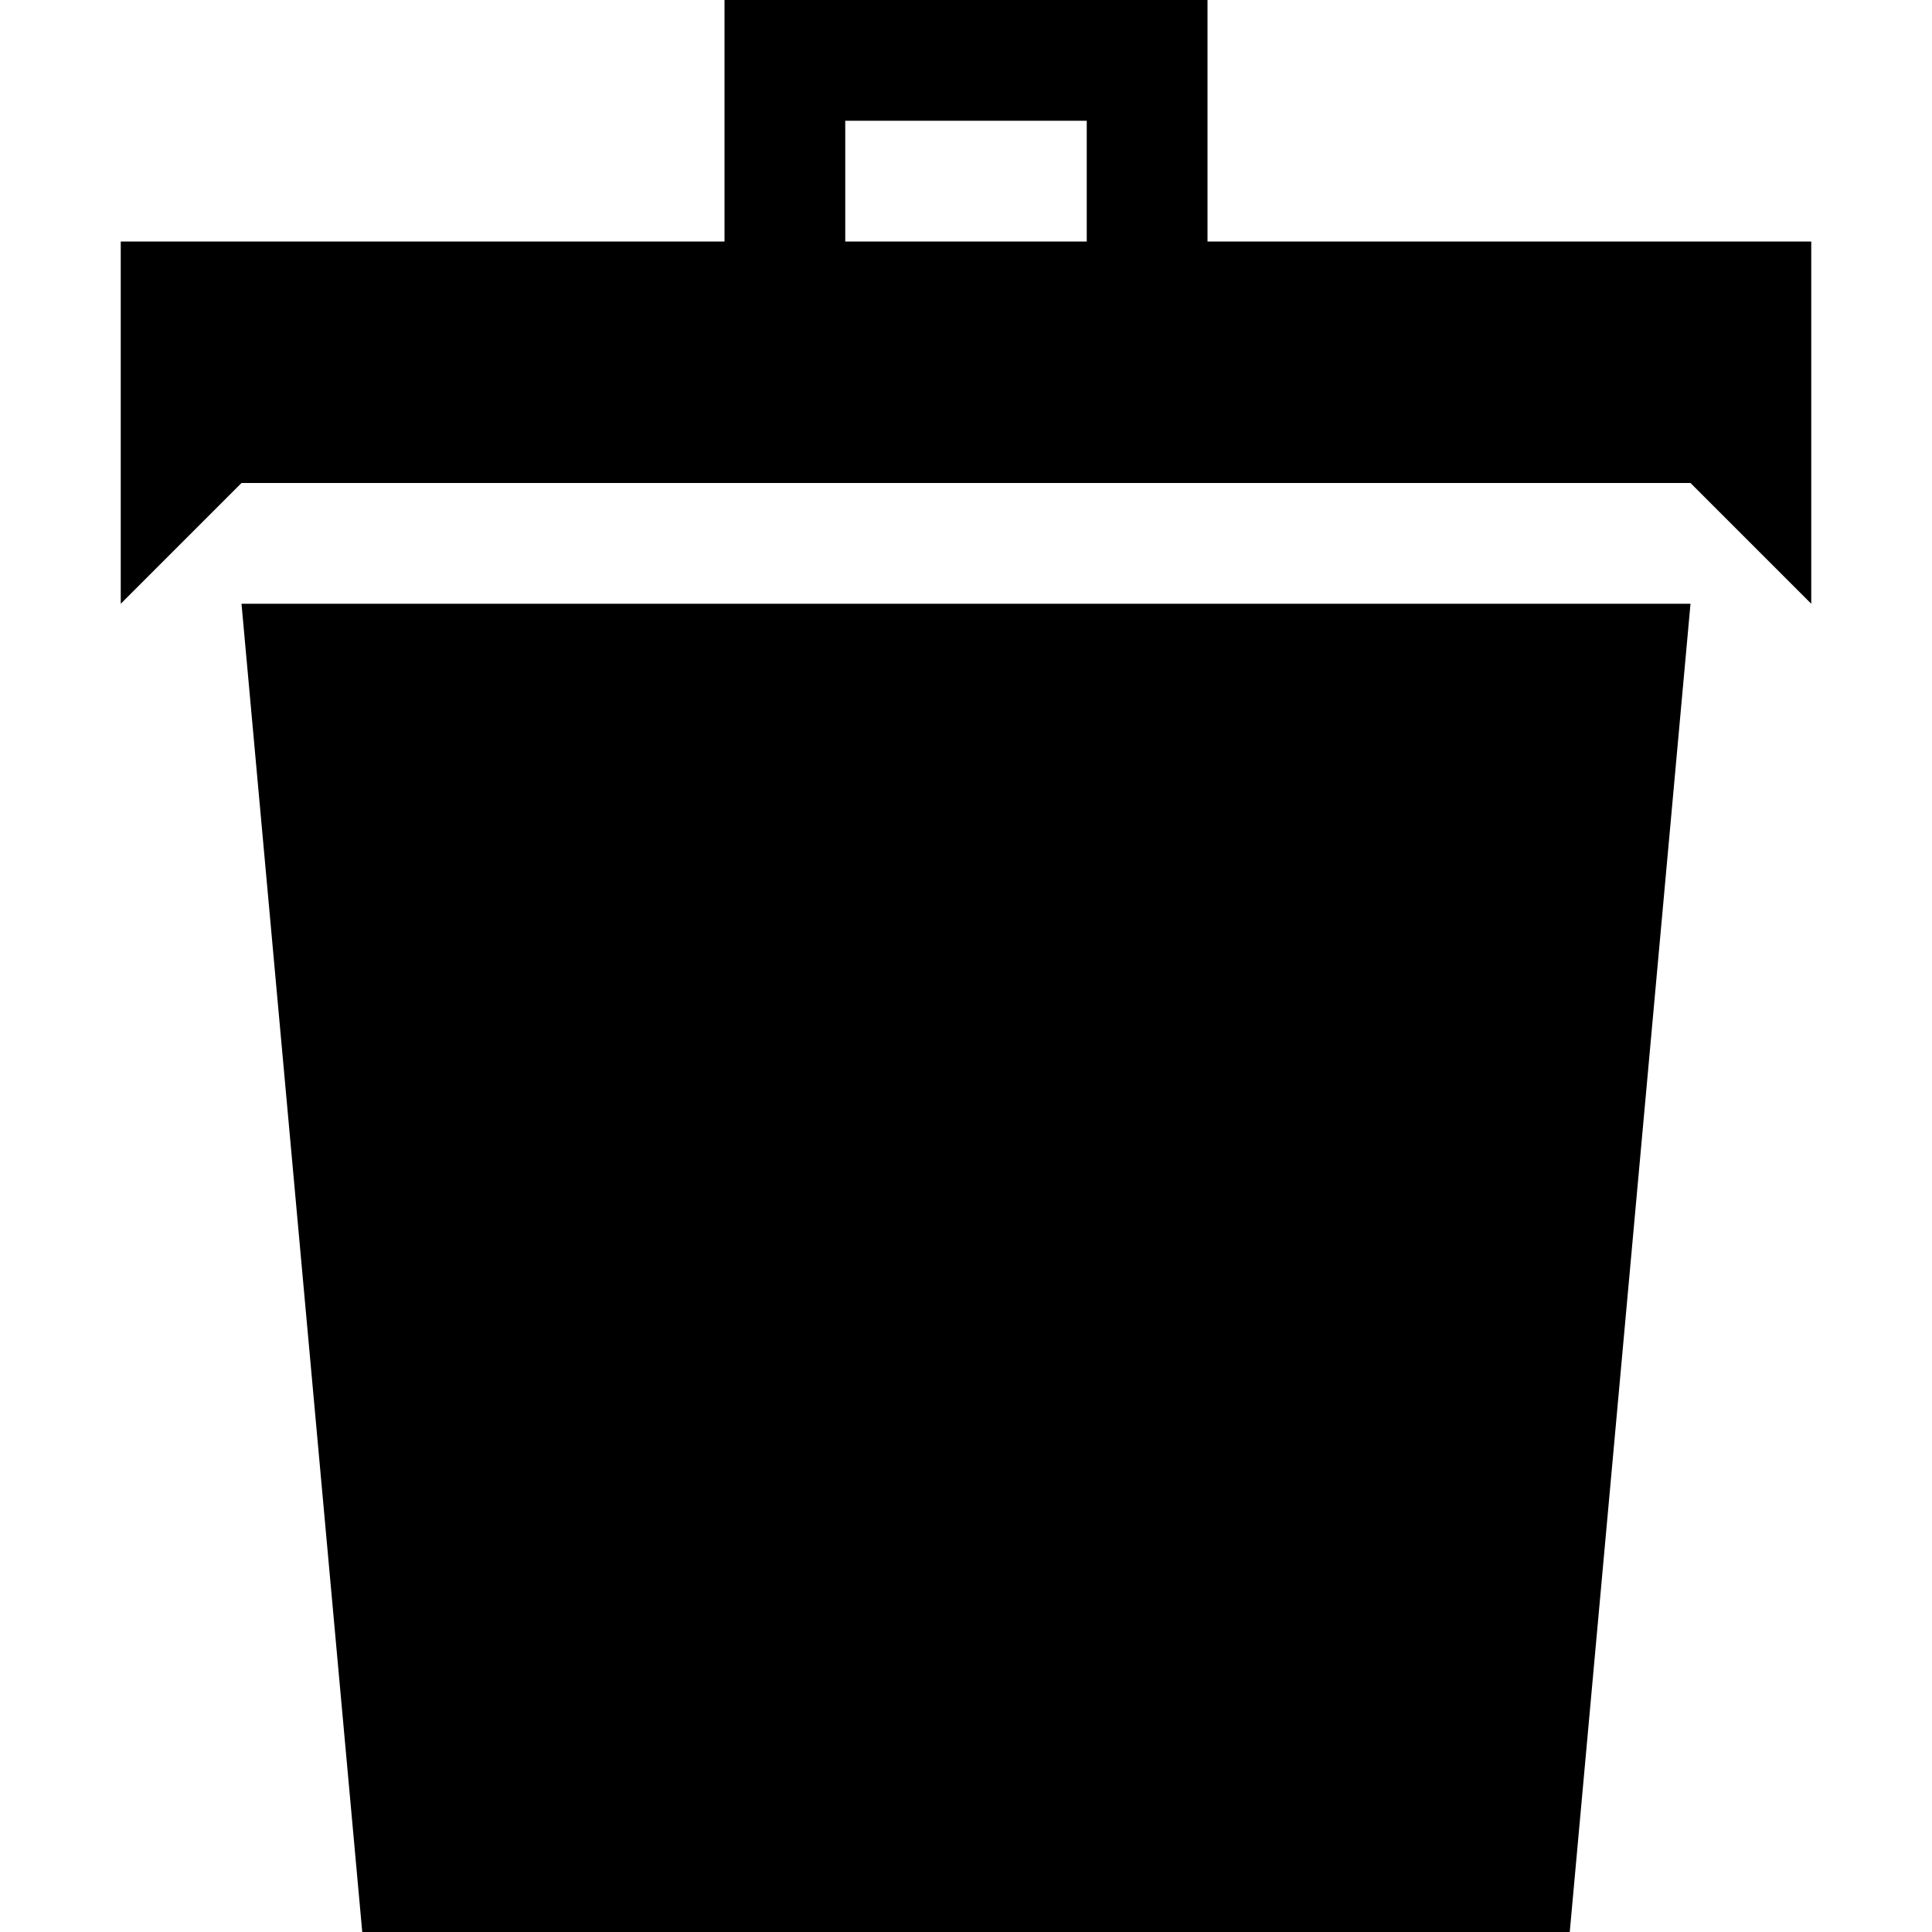
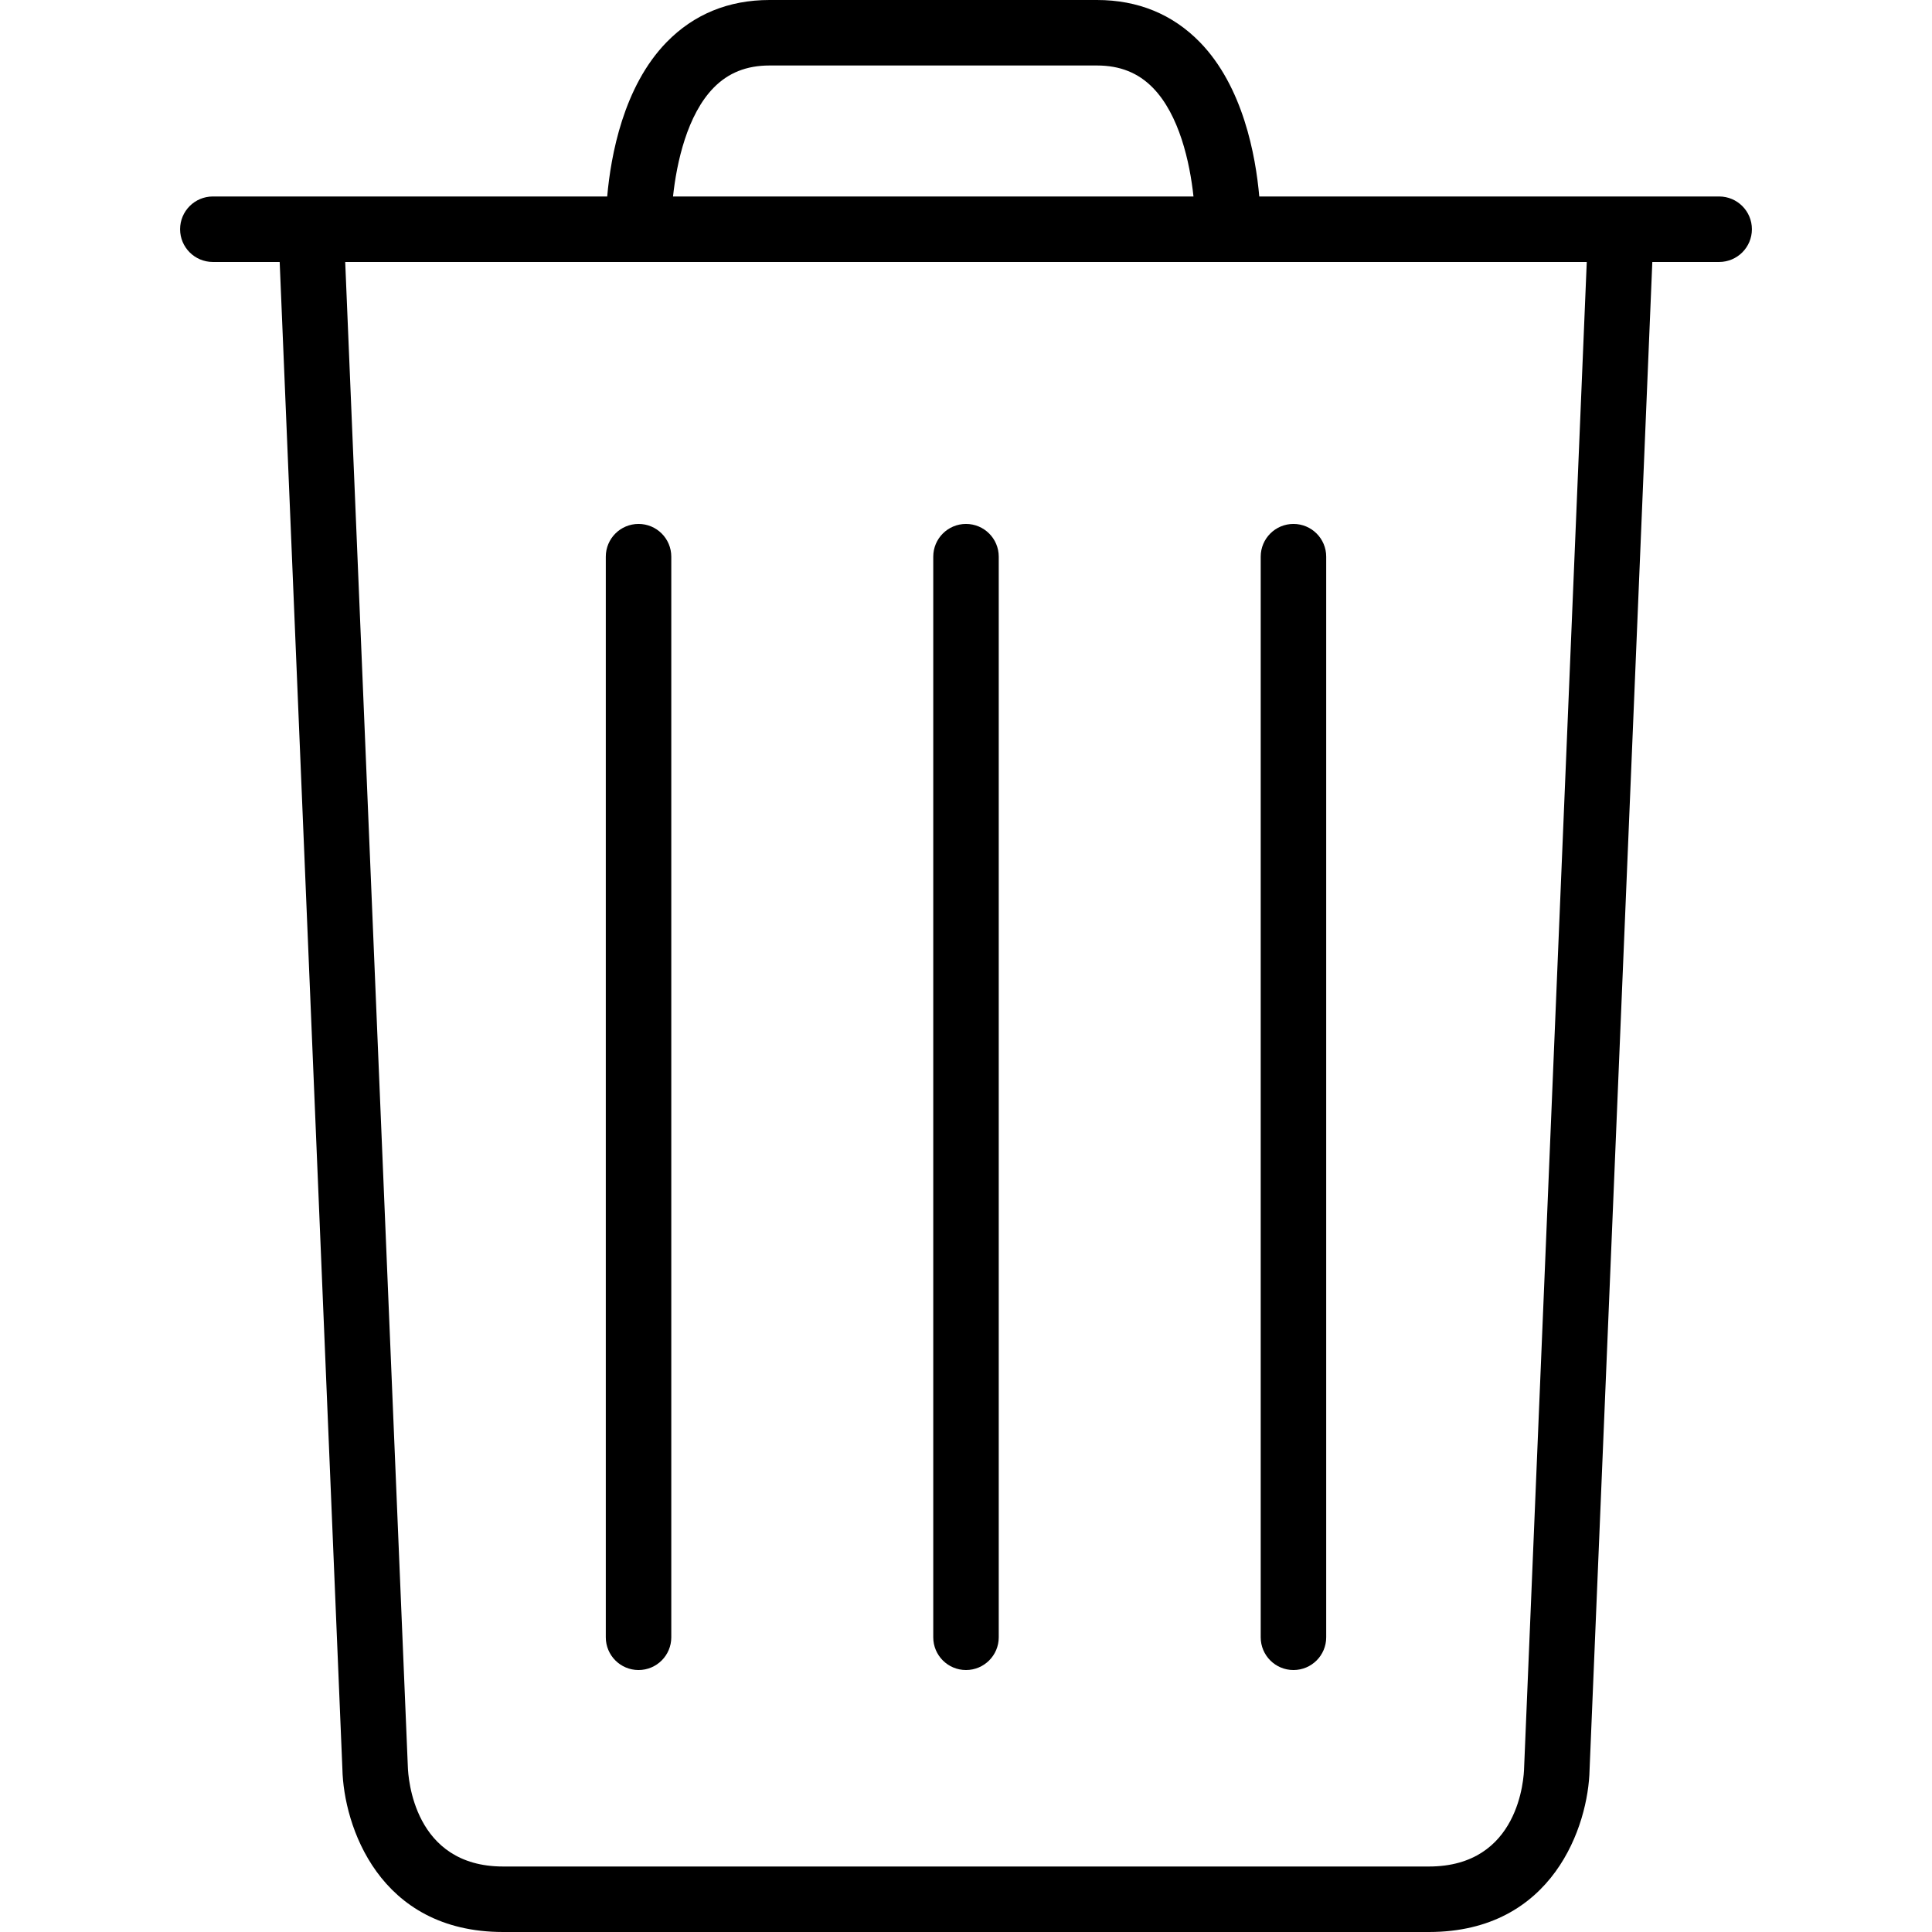
- <svg xmlns="http://www.w3.org/2000/svg" version="1.1" width="512" height="512" viewBox="0 0 512 512">
-   <g id="icomoon-ignore">
+ <svg xmlns="http://www.w3.org/2000/svg" version="1.1" id="Capa_1" x="0px" y="0px" viewBox="0 0 59 59" style="enable-background:new 0 0 59 59;" xml:space="preserve">
+   <g>
+     <path d="M29.5,51c0.552,0,1-0.447,1-1V17c0-0.553-0.448-1-1-1s-1,0.447-1,1v33C28.5,50.553,28.948,51,29.5,51z" />
+     <path d="M19.5,51c0.552,0,1-0.447,1-1V17c0-0.553-0.448-1-1-1s-1,0.447-1,1v33C18.5,50.553,18.948,51,19.5,51z" />
+     <path d="M39.5,51c0.552,0,1-0.447,1-1V17c0-0.553-0.448-1-1-1s-1,0.447-1,1v33C38.5,50.553,38.948,51,39.5,51z" />
+     <path d="M52.5,6H38.456c-0.11-1.25-0.495-3.358-1.813-4.711C35.809,0.434,34.751,0,33.499,0H23.5c-1.252,0-2.31,0.434-3.144,1.289   C19.038,2.642,18.653,4.75,18.543,6H6.5c-0.552,0-1,0.447-1,1s0.448,1,1,1h2.041l1.915,46.021C10.493,55.743,11.565,59,15.364,59   h28.272c3.799,0,4.871-3.257,4.907-4.958L50.459,8H52.5c0.552,0,1-0.447,1-1S53.052,6,52.5,6z M21.792,2.681   C22.24,2.223,22.799,2,23.5,2h9.999c0.701,0,1.26,0.223,1.708,0.681c0.805,0.823,1.128,2.271,1.24,3.319H20.553   C20.665,4.952,20.988,3.504,21.792,2.681z M46.544,53.979C46.538,54.288,46.4,57,43.636,57H15.364   c-2.734,0-2.898-2.717-2.909-3.042L10.542,8h37.915L46.544,53.979z" />
+   </g>
+   <g>
</g>
-   <path d="M96 512h320l32-352h-384zM320 64v-64h-128v64h-160v96l32-32h384l32 32v-96h-160zM288 64h-64v-32h64v32z" />
+   <g>
+ </g>
+   <g>
+ </g>
+   <g>
+ </g>
+   <g>
+ </g>
+   <g>
+ </g>
+   <g>
+ </g>
+   <g>
+ </g>
+   <g>
+ </g>
+   <g>
+ </g>
+   <g>
+ </g>
+   <g>
+ </g>
+   <g>
+ </g>
+   <g>
+ </g>
+   <g>
+ </g>
</svg>
